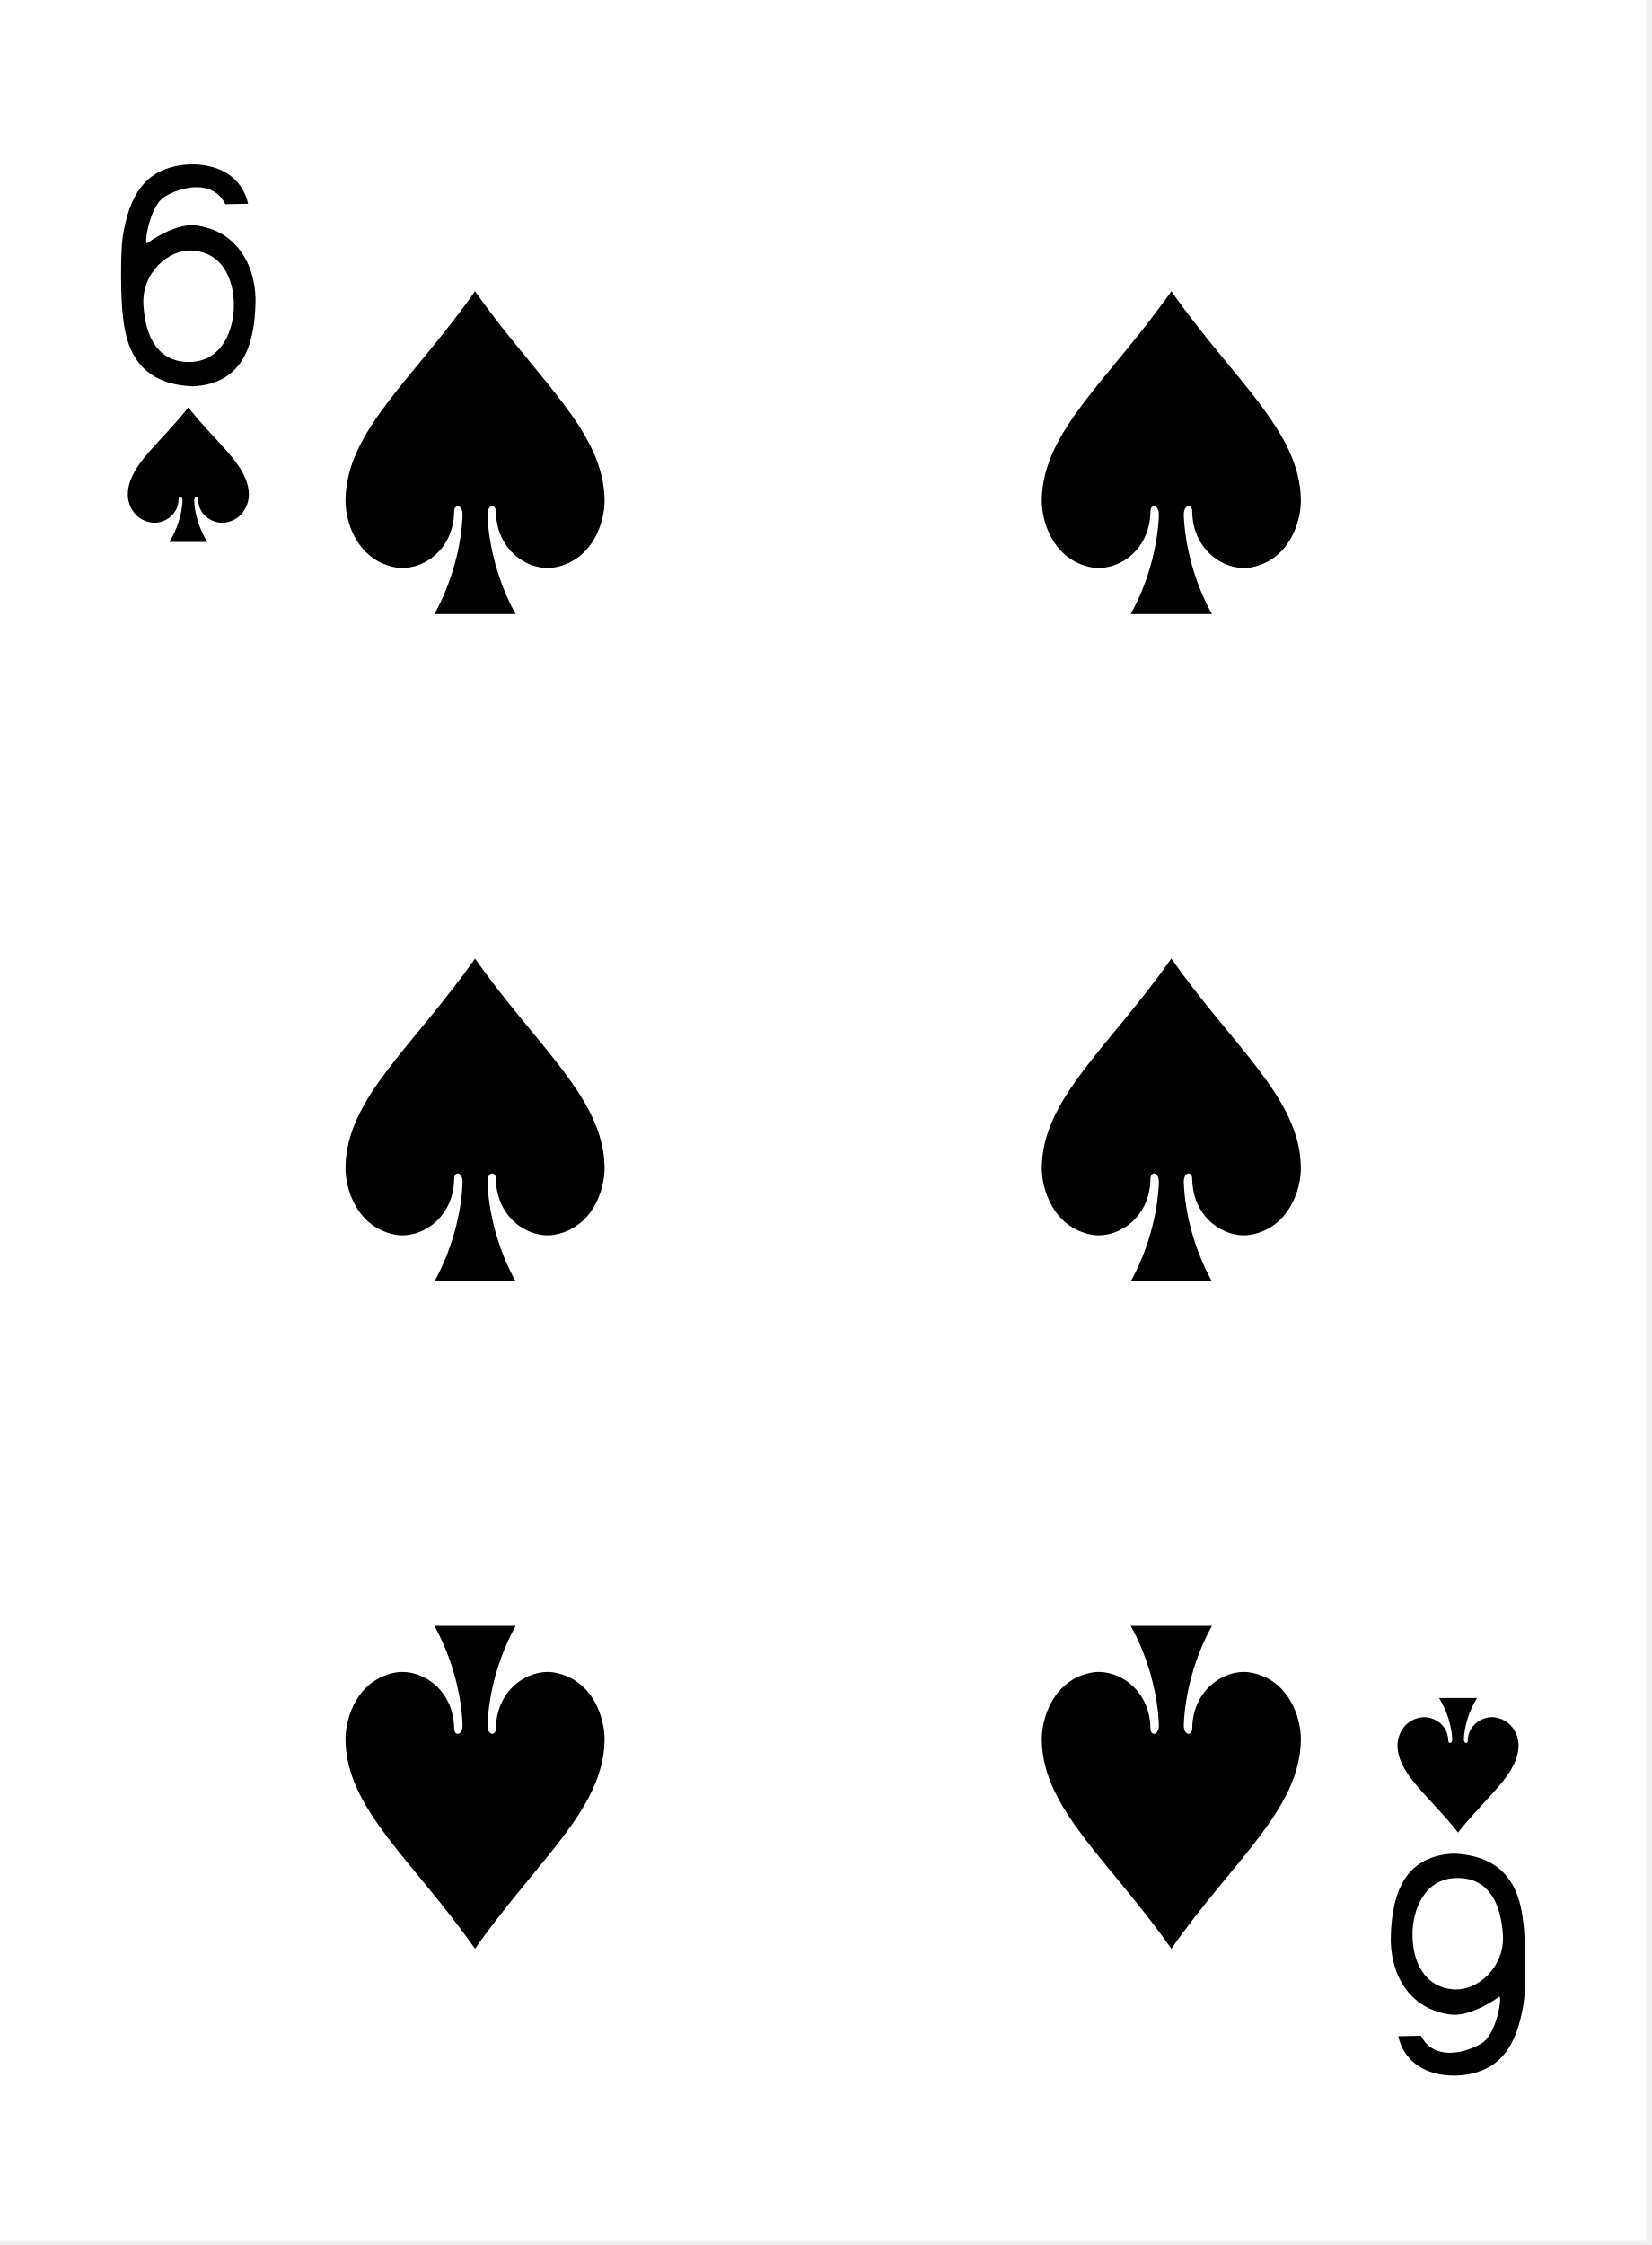
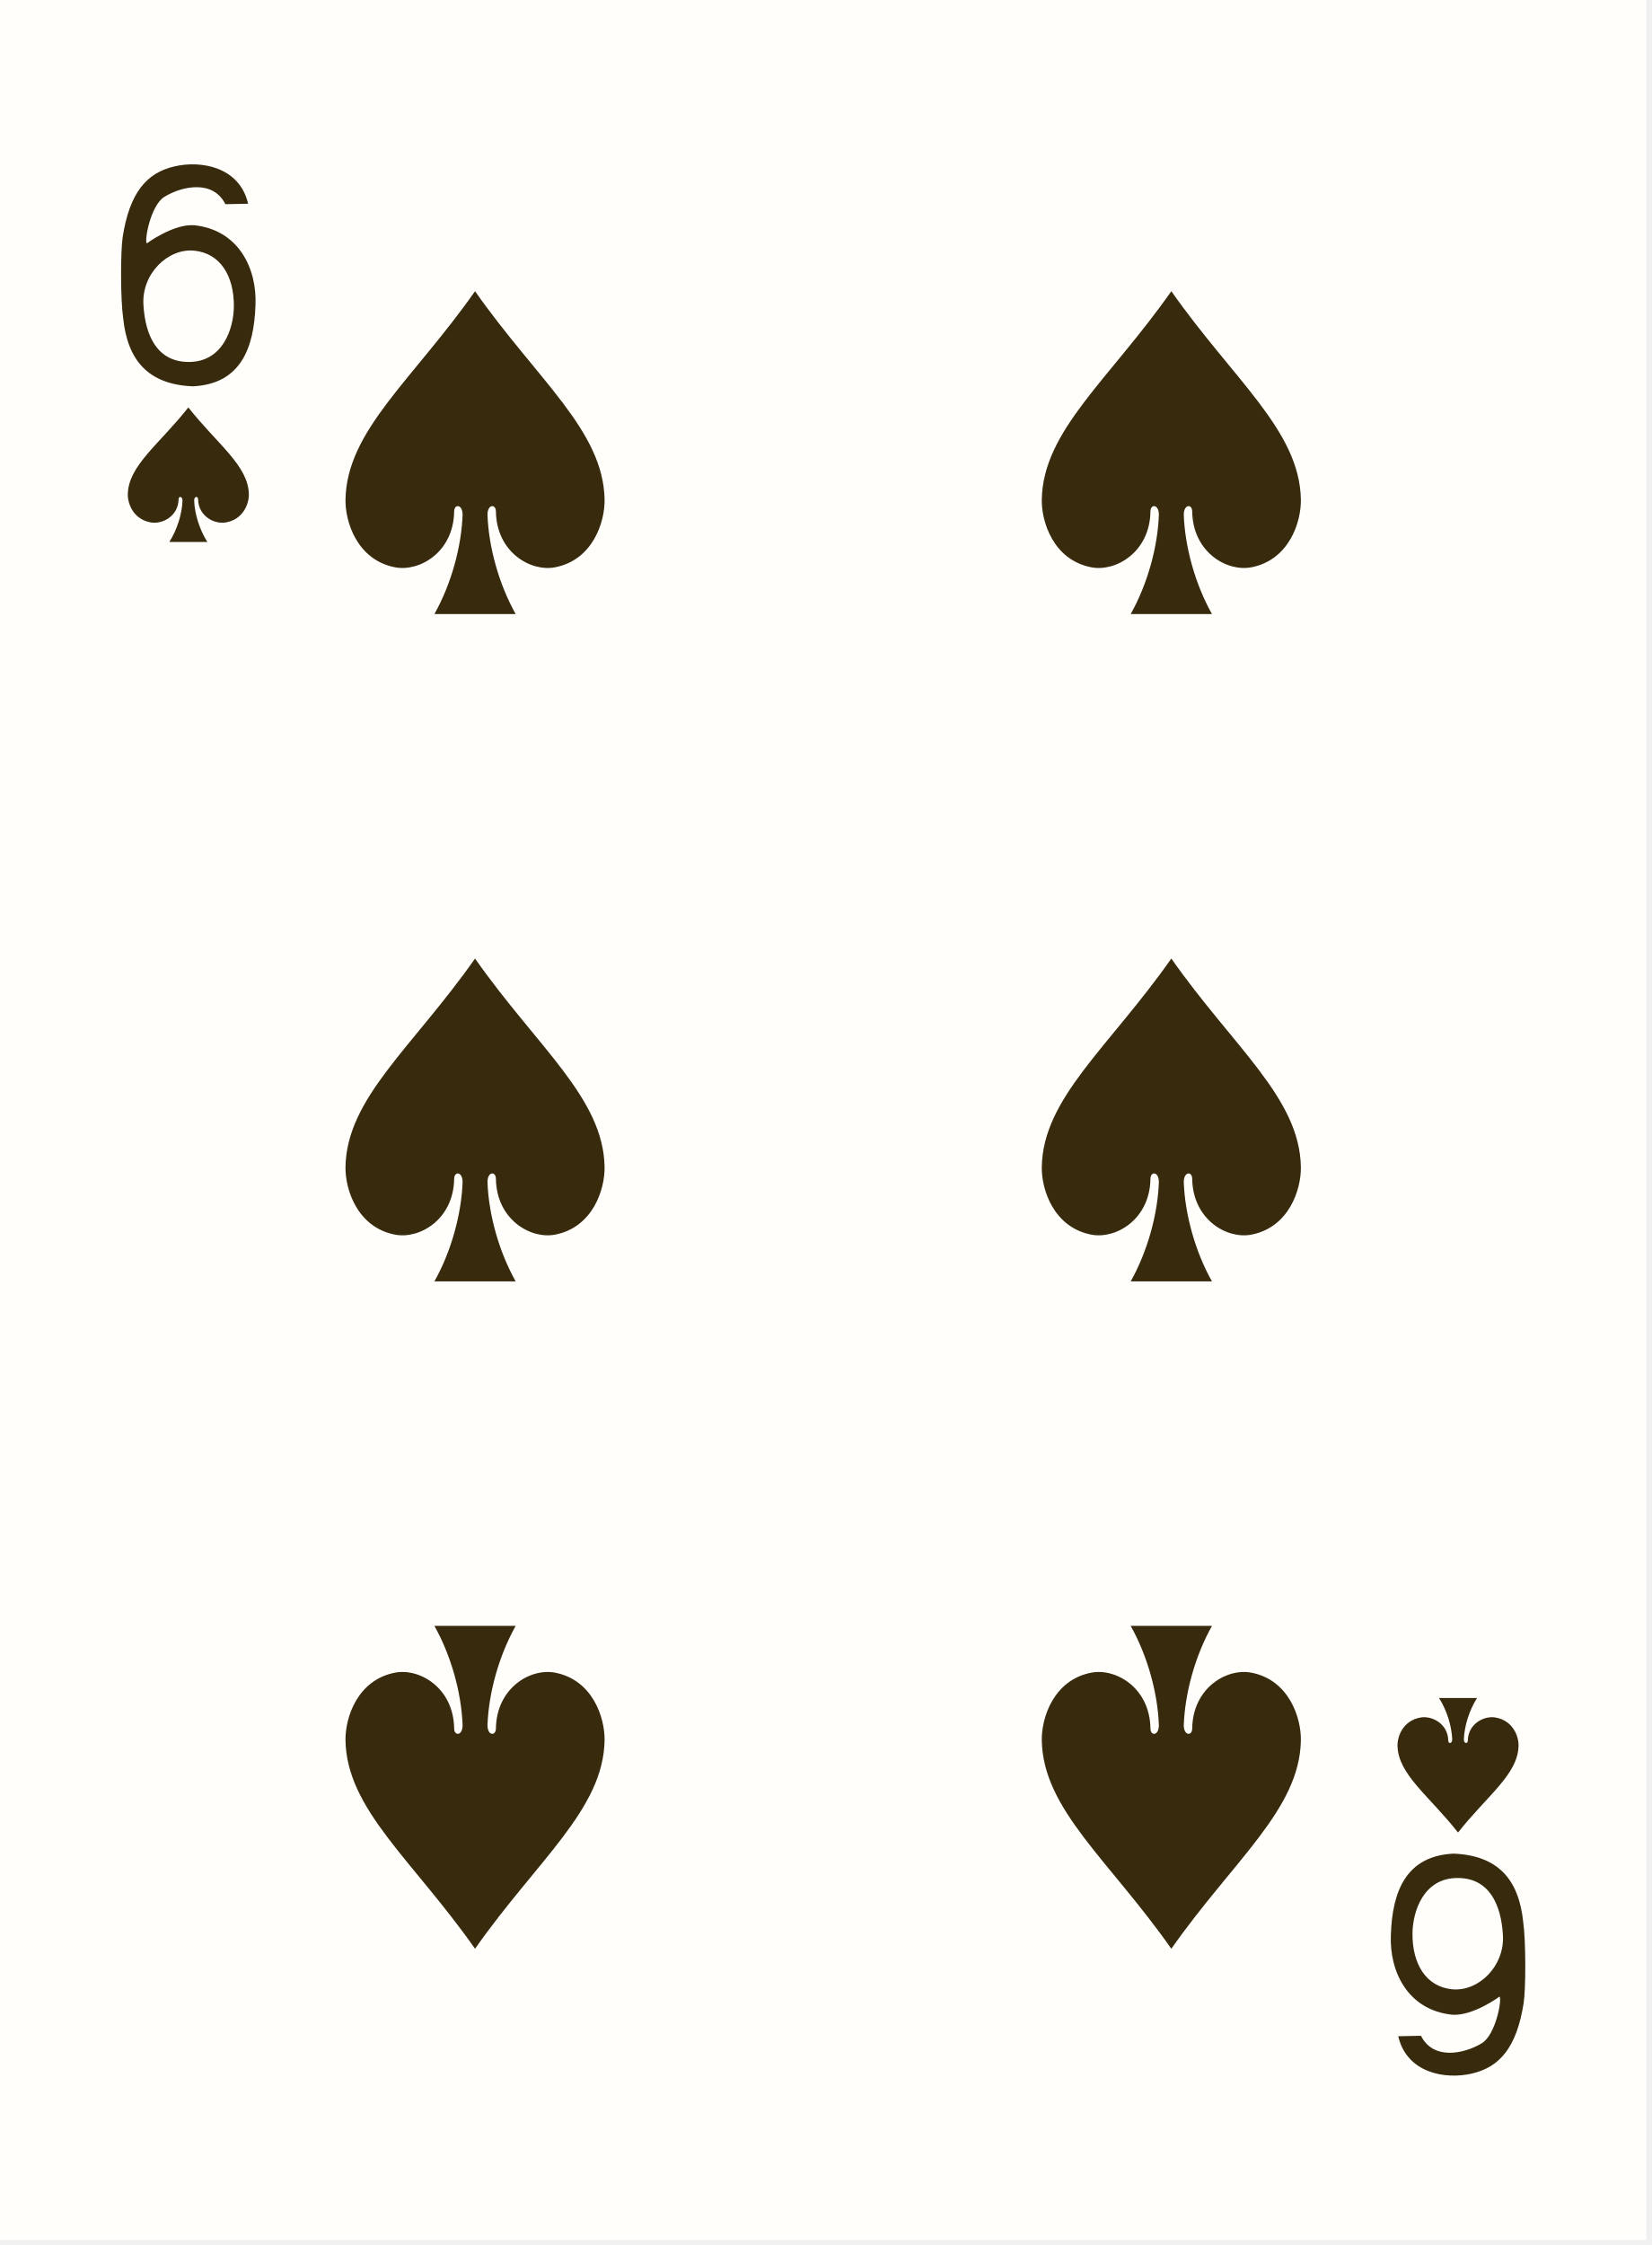
<svg xmlns="http://www.w3.org/2000/svg" width="262" height="356" viewBox="0 0 262 356" fill="none">
-   <path d="M261.12 0H0V355.199H261.12V0Z" fill="white" />
-   <path d="M75.344 46.175C65.503 60.209 54.973 68.285 54.798 79.234C54.739 82.78 56.656 88.806 62.66 89.96C66.556 90.704 71.919 87.552 72.031 81.146C72.014 79.871 73.381 79.904 73.369 81.651C73.185 86.704 71.586 92.587 68.898 97.375C73.195 97.375 77.492 97.375 81.79 97.375C79.102 92.587 77.502 86.704 77.319 81.651C77.306 79.904 78.673 79.871 78.656 81.146C78.768 87.552 84.132 90.704 88.027 89.96C94.031 88.806 95.948 82.78 95.889 79.234C95.715 68.285 85.185 60.209 75.344 46.175Z" fill="black" />
-   <path d="M29.871 64.605C25.273 70.453 20.354 73.818 20.272 78.38C20.244 79.857 21.14 82.368 23.945 82.849C25.765 83.159 28.271 81.846 28.324 79.177C28.313 78.645 28.954 78.659 28.948 79.387C28.863 81.492 28.116 83.943 26.86 85.939C28.867 85.939 30.875 85.939 32.883 85.939C31.627 83.943 30.88 81.492 30.794 79.387C30.783 78.659 31.427 78.645 31.419 79.177C31.471 81.846 33.977 83.159 35.797 82.849C38.602 82.368 39.498 79.857 39.471 78.38C39.388 73.818 34.469 70.453 29.871 64.605Z" fill="black" />
-   <path d="M231.252 290.594C226.654 284.746 221.734 281.381 221.653 276.819C221.625 275.342 222.521 272.831 225.326 272.35C227.146 272.04 229.652 273.354 229.705 276.023C229.694 276.554 230.335 276.54 230.329 275.812C230.244 273.707 229.496 271.256 228.24 269.261C230.248 269.261 232.256 269.261 234.264 269.261C233.008 271.256 232.261 273.707 232.175 275.812C232.164 276.54 232.808 276.554 232.8 276.023C232.852 273.354 235.358 272.04 237.178 272.35C239.983 272.831 240.879 275.342 240.851 276.819C240.769 281.381 235.85 284.746 231.252 290.594Z" fill="black" />
-   <path d="M185.779 46.175C175.938 60.209 165.408 68.285 165.233 79.234C165.174 82.78 167.091 88.806 173.095 89.96C176.991 90.704 182.354 87.552 182.466 81.146C182.449 79.871 183.817 79.904 183.804 81.651C183.62 86.704 182.021 92.587 179.333 97.375C183.63 97.375 187.927 97.375 192.225 97.375C189.537 92.587 187.937 86.704 187.754 81.651C187.741 79.904 189.108 79.871 189.091 81.146C189.203 87.552 194.567 90.704 198.462 89.96C204.466 88.806 206.383 82.78 206.325 79.234C206.15 68.285 195.62 60.209 185.779 46.175Z" fill="black" />
-   <path d="M75.344 152C65.503 166.034 54.973 174.11 54.798 185.059C54.739 188.605 56.656 194.631 62.66 195.784C66.556 196.529 71.919 193.376 72.031 186.971C72.014 185.696 73.381 185.729 73.369 187.476C73.185 192.529 71.586 198.411 68.898 203.2C73.195 203.2 77.492 203.2 81.79 203.2C79.102 198.411 77.502 192.529 77.319 187.476C77.306 185.729 78.673 185.696 78.656 186.971C78.768 193.376 84.132 196.529 88.027 195.784C94.031 194.631 95.948 188.605 95.889 185.059C95.715 174.11 85.185 166.034 75.344 152Z" fill="black" />
-   <path d="M75.344 309.024C65.503 294.99 54.973 286.914 54.798 275.965C54.739 272.419 56.656 266.393 62.66 265.24C66.556 264.495 71.919 267.648 72.031 274.053C72.014 275.328 73.381 275.295 73.369 273.548C73.185 268.495 71.586 262.613 68.898 257.824C73.195 257.824 77.492 257.824 81.79 257.824C79.102 262.613 77.502 268.495 77.319 273.548C77.306 275.295 78.673 275.328 78.656 274.053C78.768 267.648 84.132 264.495 88.027 265.24C94.031 266.393 95.948 272.419 95.889 275.965C95.715 286.914 85.185 294.99 75.344 309.024Z" fill="black" />
-   <path d="M185.779 309.024C175.938 294.99 165.408 286.914 165.233 275.965C165.174 272.419 167.091 266.393 173.095 265.24C176.991 264.495 182.354 267.648 182.466 274.053C182.449 275.328 183.817 275.295 183.804 273.548C183.62 268.495 182.021 262.613 179.333 257.824C183.63 257.824 187.927 257.824 192.225 257.824C189.537 262.613 187.937 268.495 187.754 273.548C187.741 275.295 189.108 275.328 189.091 274.053C189.203 267.648 194.567 264.495 198.462 265.24C204.466 266.393 206.383 272.419 206.325 275.965C206.15 286.914 195.62 294.99 185.779 309.024Z" fill="black" />
-   <path d="M185.779 152C175.938 166.034 165.408 174.11 165.233 185.059C165.174 188.605 167.091 194.631 173.095 195.784C176.991 196.529 182.354 193.376 182.466 186.971C182.449 185.696 183.817 185.729 183.804 187.476C183.62 192.529 182.021 198.411 179.333 203.2C183.63 203.2 187.927 203.2 192.225 203.2C189.537 198.411 187.937 192.529 187.754 187.476C187.741 185.729 189.108 185.696 189.091 186.971C189.203 193.376 194.567 196.529 198.462 195.784C204.466 194.631 206.383 188.605 206.325 185.059C206.15 174.11 195.62 166.034 185.779 152Z" fill="black" />
-   <path d="M19.533 50.431C19.099 47.468 19.11 39.81 19.465 37.544C20.558 30.604 23.208 27.427 27.649 26.391C31.962 25.381 38.021 26.505 39.35 32.306L35.744 32.377C33.794 28.454 28.86 29.502 26.08 31.209C23.863 32.568 22.86 38.243 23.289 38.592C23.289 38.592 27.483 35.486 30.79 35.715C37.855 36.451 40.769 42.579 40.522 48.364C40.297 55.325 38.091 60.891 30.602 61.261C23.481 60.986 20.218 57.103 19.533 50.431ZM37.093 48.593C37.132 43.764 34.94 40.145 30.789 39.748C26.642 39.349 22.458 43.397 22.747 48.319C23.037 53.262 24.95 57.42 29.98 57.398C35.39 57.377 37.067 52.03 37.093 48.593Z" fill="black" />
-   <path d="M241.588 304.768C242.021 307.731 242.01 315.39 241.656 317.655C240.563 324.596 237.912 327.772 233.472 328.809C229.159 329.818 223.1 328.694 221.771 322.893L225.376 322.823C227.326 326.745 232.26 325.697 235.04 323.99C237.258 322.631 238.26 316.956 237.831 316.607C237.831 316.607 233.637 319.713 230.331 319.484C223.266 318.748 220.351 312.621 220.598 306.835C220.823 299.875 223.03 294.309 230.519 293.938C237.639 294.214 240.902 298.096 241.588 304.768ZM224.027 306.606C223.989 311.435 226.18 315.054 230.331 315.451C234.478 315.85 238.663 311.803 238.373 306.88C238.084 301.937 236.171 297.779 231.14 297.801C225.73 297.822 224.053 303.169 224.027 306.606Z" fill="black" />
+   <path d="M261.12 0H0V355.199H261.12V0Z" fill="#FFFEFB" />
+   <path d="M75.344 46.175C65.503 60.209 54.973 68.285 54.798 79.234C54.739 82.78 56.656 88.806 62.66 89.96C66.556 90.704 71.919 87.552 72.031 81.146C72.014 79.871 73.381 79.904 73.369 81.651C73.185 86.704 71.586 92.587 68.898 97.375C73.195 97.375 77.492 97.375 81.79 97.375C79.102 92.587 77.502 86.704 77.319 81.651C77.306 79.904 78.673 79.871 78.656 81.146C78.768 87.552 84.132 90.704 88.027 89.96C94.031 88.806 95.948 82.78 95.889 79.234C95.715 68.285 85.185 60.209 75.344 46.175Z" fill="#382A0C" />
+   <path d="M29.871 64.605C25.273 70.453 20.354 73.818 20.272 78.38C20.244 79.857 21.14 82.368 23.945 82.849C25.765 83.159 28.271 81.846 28.324 79.177C28.313 78.645 28.954 78.659 28.948 79.387C28.863 81.492 28.116 83.943 26.86 85.939C28.867 85.939 30.875 85.939 32.883 85.939C31.627 83.943 30.88 81.492 30.794 79.387C30.783 78.659 31.427 78.645 31.419 79.177C31.471 81.846 33.977 83.159 35.797 82.849C38.602 82.368 39.498 79.857 39.471 78.38C39.388 73.818 34.469 70.453 29.871 64.605Z" fill="#382A0C" />
+   <path d="M231.252 290.594C226.654 284.746 221.734 281.381 221.653 276.819C221.625 275.342 222.521 272.831 225.326 272.35C227.146 272.04 229.652 273.354 229.705 276.023C229.694 276.554 230.335 276.54 230.329 275.812C230.244 273.707 229.496 271.256 228.24 269.261C230.248 269.261 232.256 269.261 234.264 269.261C233.008 271.256 232.261 273.707 232.175 275.812C232.164 276.54 232.808 276.554 232.8 276.023C232.852 273.354 235.358 272.04 237.178 272.35C239.983 272.831 240.879 275.342 240.851 276.819C240.769 281.381 235.85 284.746 231.252 290.594Z" fill="#382A0C" />
+   <path d="M185.779 46.175C175.938 60.209 165.408 68.285 165.233 79.234C165.174 82.78 167.091 88.806 173.095 89.96C176.991 90.704 182.354 87.552 182.466 81.146C182.449 79.871 183.817 79.904 183.804 81.651C183.62 86.704 182.021 92.587 179.333 97.375C183.63 97.375 187.927 97.375 192.225 97.375C189.537 92.587 187.937 86.704 187.754 81.651C187.741 79.904 189.108 79.871 189.091 81.146C189.203 87.552 194.567 90.704 198.462 89.96C204.466 88.806 206.383 82.78 206.325 79.234C206.15 68.285 195.62 60.209 185.779 46.175Z" fill="#382A0C" />
+   <path d="M75.344 152C65.503 166.034 54.973 174.11 54.798 185.059C54.739 188.605 56.656 194.631 62.66 195.784C66.556 196.529 71.919 193.376 72.031 186.971C72.014 185.696 73.381 185.729 73.369 187.476C73.185 192.529 71.586 198.411 68.898 203.2C73.195 203.2 77.492 203.2 81.79 203.2C79.102 198.411 77.502 192.529 77.319 187.476C77.306 185.729 78.673 185.696 78.656 186.971C78.768 193.376 84.132 196.529 88.027 195.784C94.031 194.631 95.948 188.605 95.889 185.059C95.715 174.11 85.185 166.034 75.344 152Z" fill="#382A0C" />
+   <path d="M75.344 309.024C65.503 294.99 54.973 286.914 54.798 275.965C54.739 272.419 56.656 266.393 62.66 265.24C66.556 264.495 71.919 267.648 72.031 274.053C72.014 275.328 73.381 275.295 73.369 273.548C73.185 268.495 71.586 262.613 68.898 257.824C73.195 257.824 77.492 257.824 81.79 257.824C79.102 262.613 77.502 268.495 77.319 273.548C77.306 275.295 78.673 275.328 78.656 274.053C78.768 267.648 84.132 264.495 88.027 265.24C94.031 266.393 95.948 272.419 95.889 275.965C95.715 286.914 85.185 294.99 75.344 309.024Z" fill="#382A0C" />
+   <path d="M185.779 309.024C175.938 294.99 165.408 286.914 165.233 275.965C165.174 272.419 167.091 266.393 173.095 265.24C176.991 264.495 182.354 267.648 182.466 274.053C182.449 275.328 183.817 275.295 183.804 273.548C183.62 268.495 182.021 262.613 179.333 257.824C183.63 257.824 187.927 257.824 192.225 257.824C189.537 262.613 187.937 268.495 187.754 273.548C187.741 275.295 189.108 275.328 189.091 274.053C189.203 267.648 194.567 264.495 198.462 265.24C204.466 266.393 206.383 272.419 206.325 275.965C206.15 286.914 195.62 294.99 185.779 309.024Z" fill="#382A0C" />
+   <path d="M185.779 152C175.938 166.034 165.408 174.11 165.233 185.059C165.174 188.605 167.091 194.631 173.095 195.784C176.991 196.529 182.354 193.376 182.466 186.971C182.449 185.696 183.817 185.729 183.804 187.476C183.62 192.529 182.021 198.411 179.333 203.2C183.63 203.2 187.927 203.2 192.225 203.2C189.537 198.411 187.937 192.529 187.754 187.476C187.741 185.729 189.108 185.696 189.091 186.971C189.203 193.376 194.567 196.529 198.462 195.784C204.466 194.631 206.383 188.605 206.325 185.059C206.15 174.11 195.62 166.034 185.779 152Z" fill="#382A0C" />
+   <path d="M19.533 50.431C19.099 47.468 19.11 39.81 19.465 37.544C20.558 30.604 23.208 27.427 27.649 26.391C31.962 25.381 38.021 26.505 39.35 32.306L35.744 32.377C33.794 28.454 28.86 29.502 26.08 31.209C23.863 32.568 22.86 38.243 23.289 38.592C23.289 38.592 27.483 35.486 30.79 35.715C37.855 36.451 40.769 42.579 40.522 48.364C40.297 55.325 38.091 60.891 30.602 61.261C23.481 60.986 20.218 57.103 19.533 50.431ZM37.093 48.593C37.132 43.764 34.94 40.145 30.789 39.748C26.642 39.349 22.458 43.397 22.747 48.319C23.037 53.262 24.95 57.42 29.98 57.398C35.39 57.377 37.067 52.03 37.093 48.593Z" fill="#382A0C" />
+   <path d="M241.588 304.768C242.021 307.731 242.01 315.39 241.656 317.655C240.563 324.596 237.912 327.772 233.472 328.809C229.159 329.818 223.1 328.694 221.771 322.893L225.376 322.823C227.326 326.745 232.26 325.697 235.04 323.99C237.258 322.631 238.26 316.956 237.831 316.607C237.831 316.607 233.637 319.713 230.331 319.484C223.266 318.748 220.351 312.621 220.598 306.835C220.823 299.875 223.03 294.309 230.519 293.938C237.639 294.214 240.902 298.096 241.588 304.768ZM224.027 306.607C223.989 311.435 226.18 315.054 230.331 315.451C234.478 315.85 238.663 311.803 238.373 306.88C238.084 301.937 236.171 297.779 231.14 297.801C225.73 297.822 224.053 303.169 224.027 306.607Z" fill="#382A0C" />
</svg>
